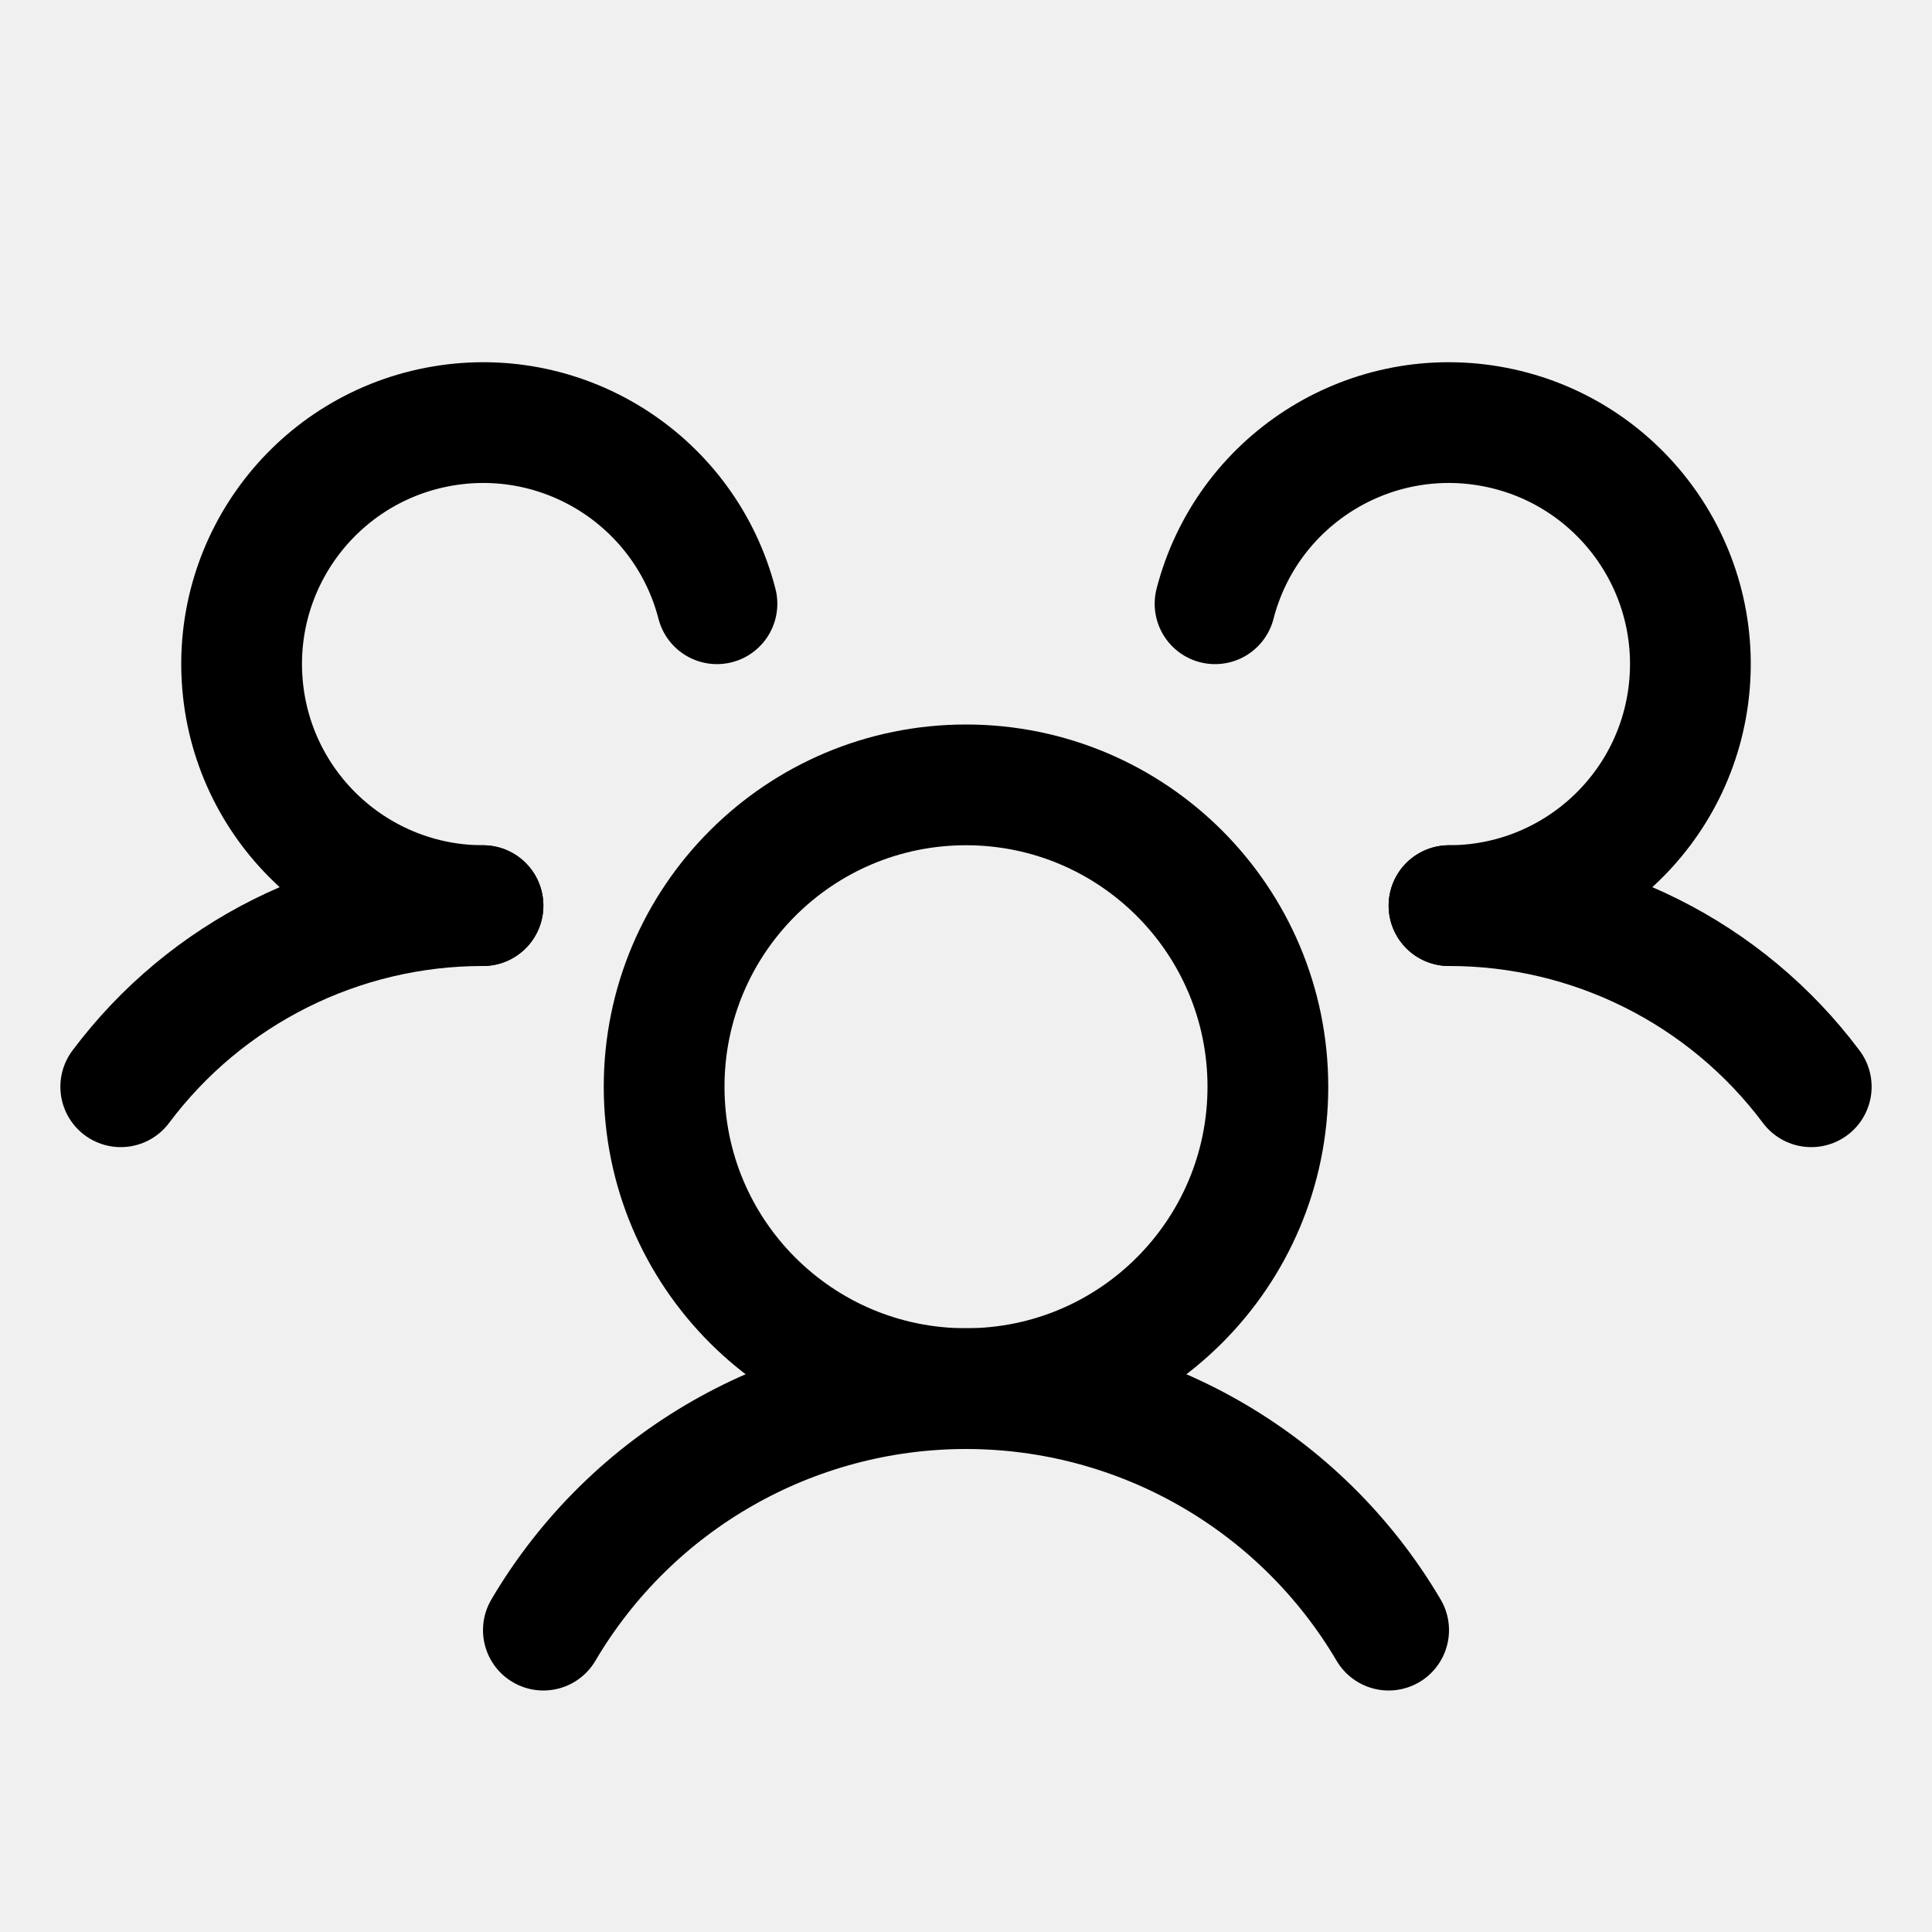
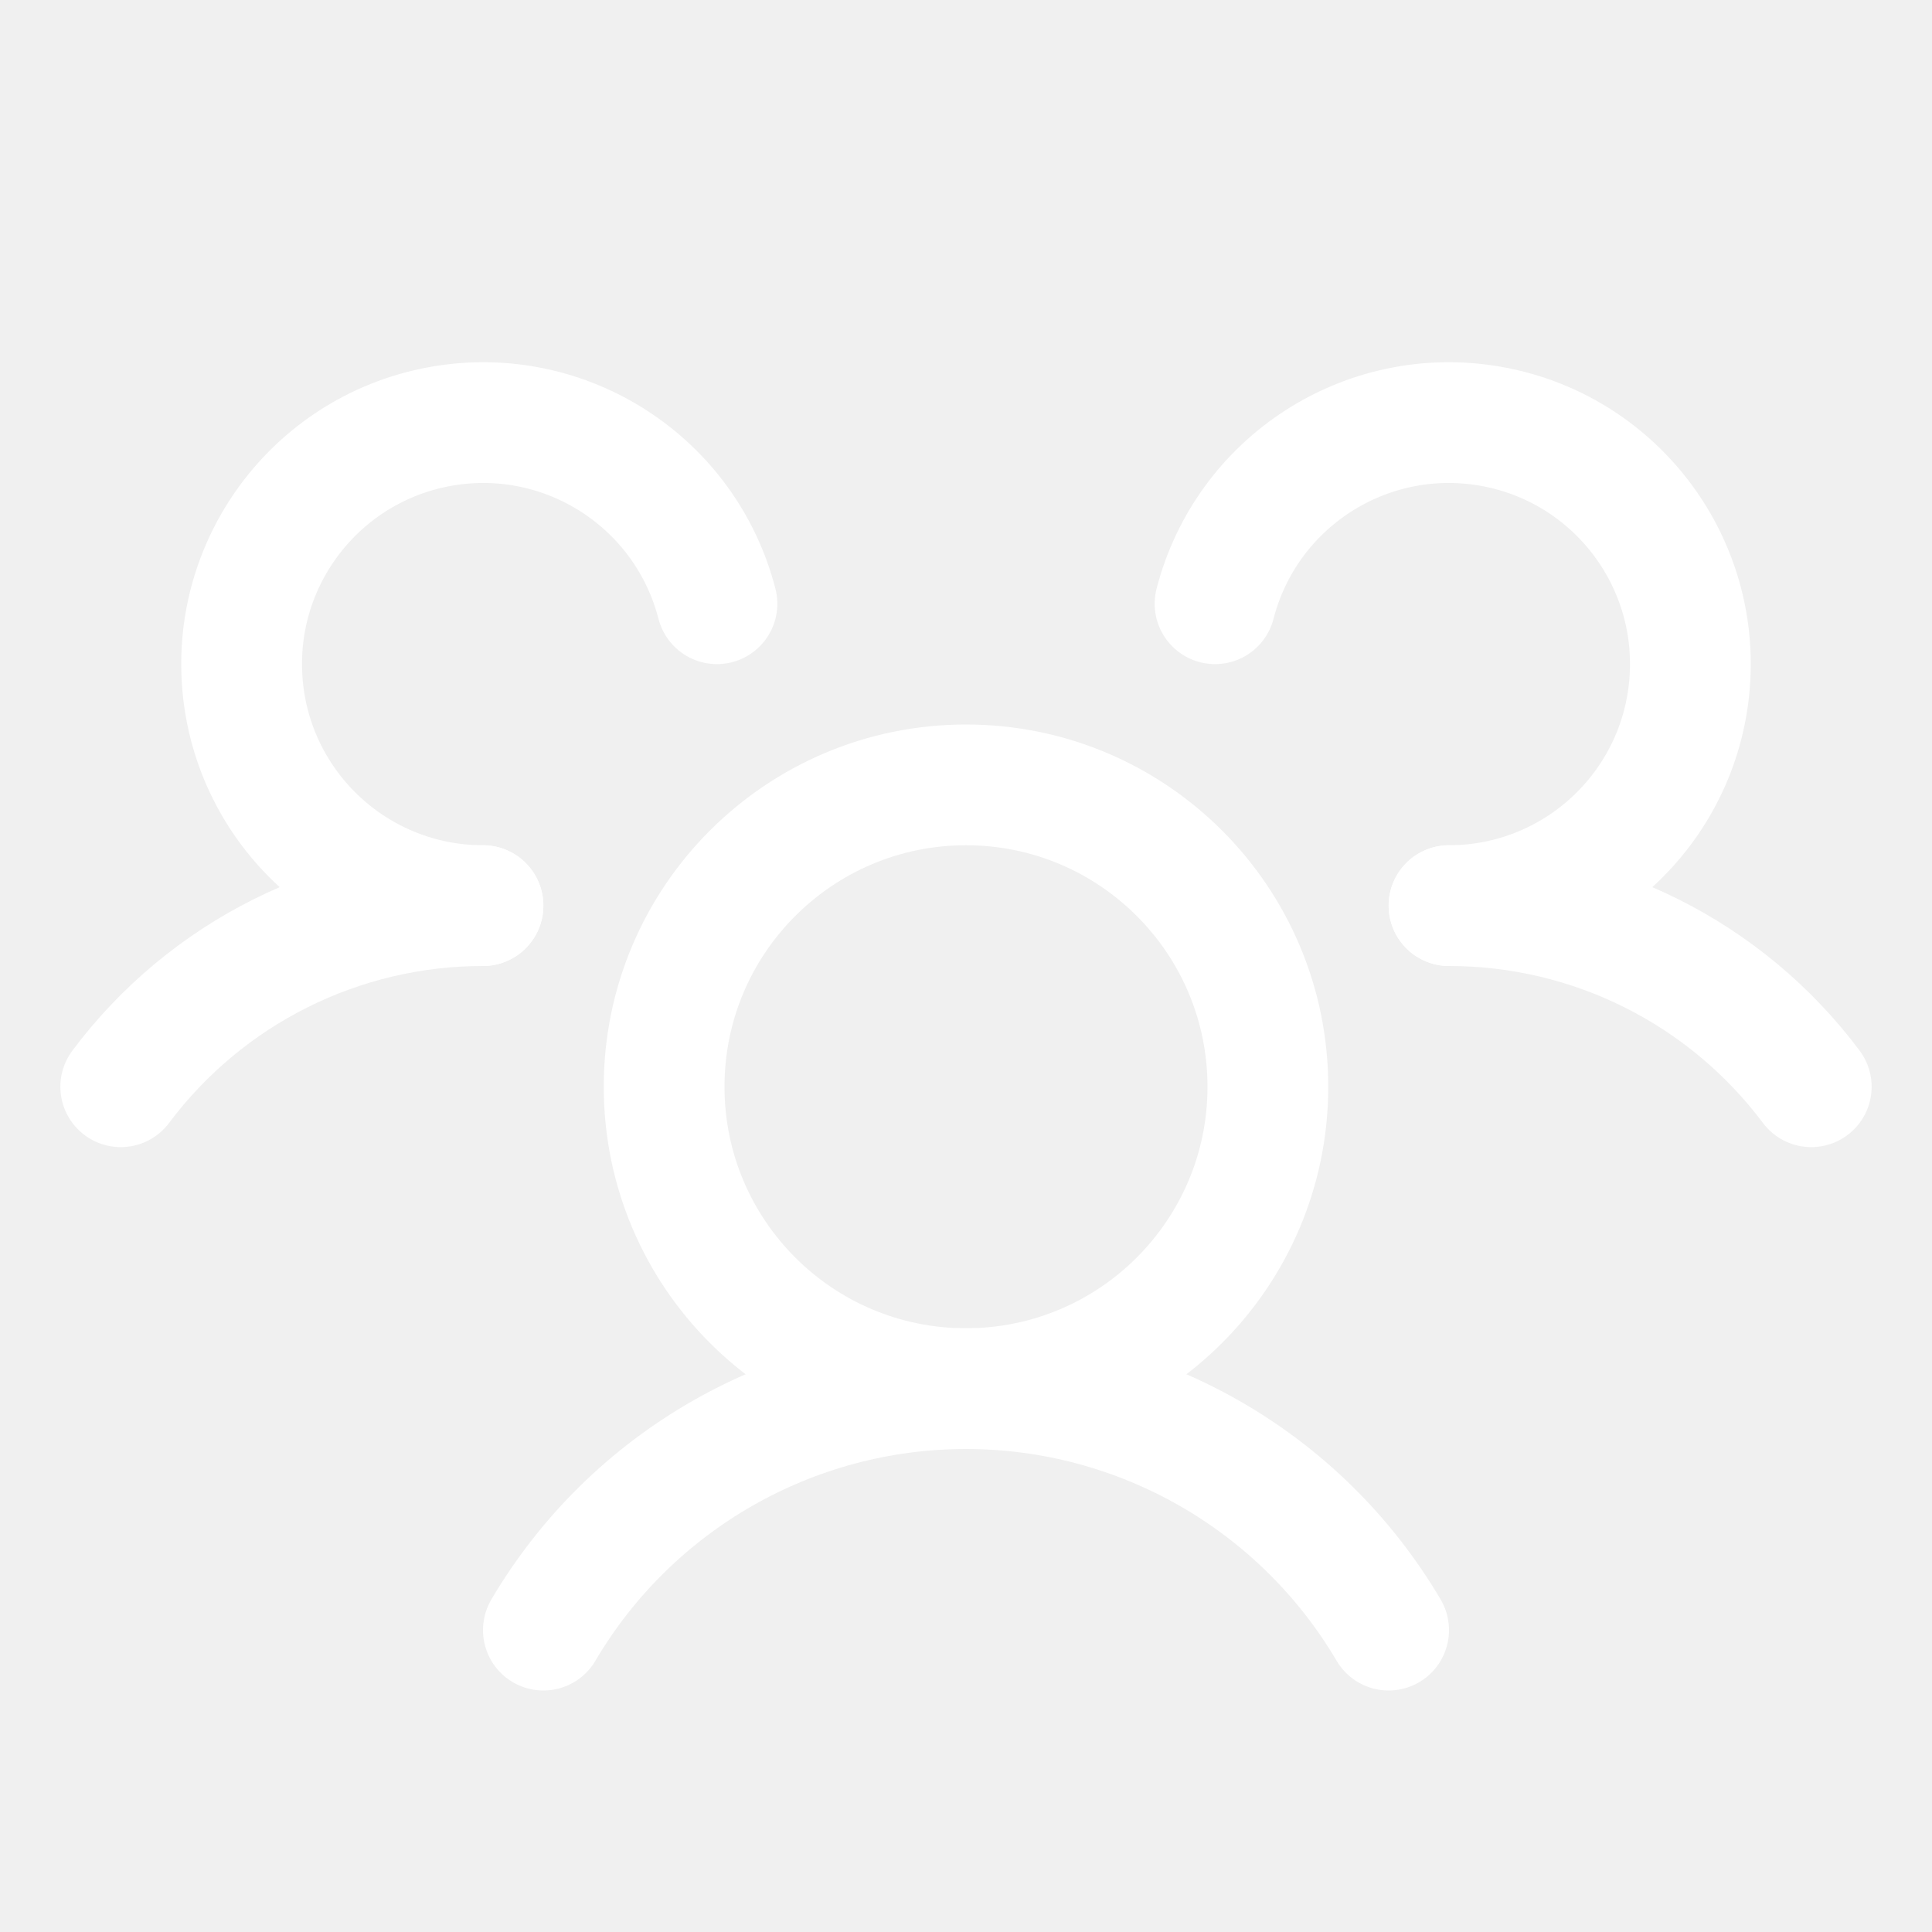
<svg xmlns="http://www.w3.org/2000/svg" viewBox="0 0 256 256">
  <rect width="256" height="256" fill="none" />
-   <path d="M192,120a59.91,59.91,0,0,1,48,24" fill="none" stroke="currentColor" stroke-linecap="round" stroke-linejoin="round" stroke-width="16" />
-   <path d="M16,144a59.91,59.91,0,0,1,48-24" fill="none" stroke="currentColor" stroke-linecap="round" stroke-linejoin="round" stroke-width="16" />
-   <circle cx="128" cy="144" r="40" fill="none" stroke="currentColor" stroke-linecap="round" stroke-linejoin="round" stroke-width="16" />
-   <path d="M72,216a65,65,0,0,1,112,0" fill="none" stroke="currentColor" stroke-linecap="round" stroke-linejoin="round" stroke-width="16" />
-   <path d="M161,80a32,32,0,1,1,31,40" fill="none" stroke="currentColor" stroke-linecap="round" stroke-linejoin="round" stroke-width="16" />
-   <path d="M64,120A32,32,0,1,1,95,80" fill="none" stroke="currentColor" stroke-linecap="round" stroke-linejoin="round" stroke-width="16" />
+   <path d="M192,120a59.91,59.91,0,0,1,48,24" fill="none" stroke="#ffffff" stroke-linecap="round" stroke-linejoin="round" stroke-width="16" />
+   <path d="M16,144a59.91,59.91,0,0,1,48-24" fill="none" stroke="#ffffff" stroke-linecap="round" stroke-linejoin="round" stroke-width="16" />
+   <circle cx="128" cy="144" r="40" fill="none" stroke="#ffffff" stroke-linecap="round" stroke-linejoin="round" stroke-width="16" />
+   <path d="M72,216a65,65,0,0,1,112,0" fill="none" stroke="#ffffff" stroke-linecap="round" stroke-linejoin="round" stroke-width="16" />
+   <path d="M161,80a32,32,0,1,1,31,40" fill="none" stroke="#ffffff" stroke-linecap="round" stroke-linejoin="round" stroke-width="16" />
+   <path d="M64,120A32,32,0,1,1,95,80" fill="none" stroke="#ffffff" stroke-linecap="round" stroke-linejoin="round" stroke-width="16" />
</svg>
